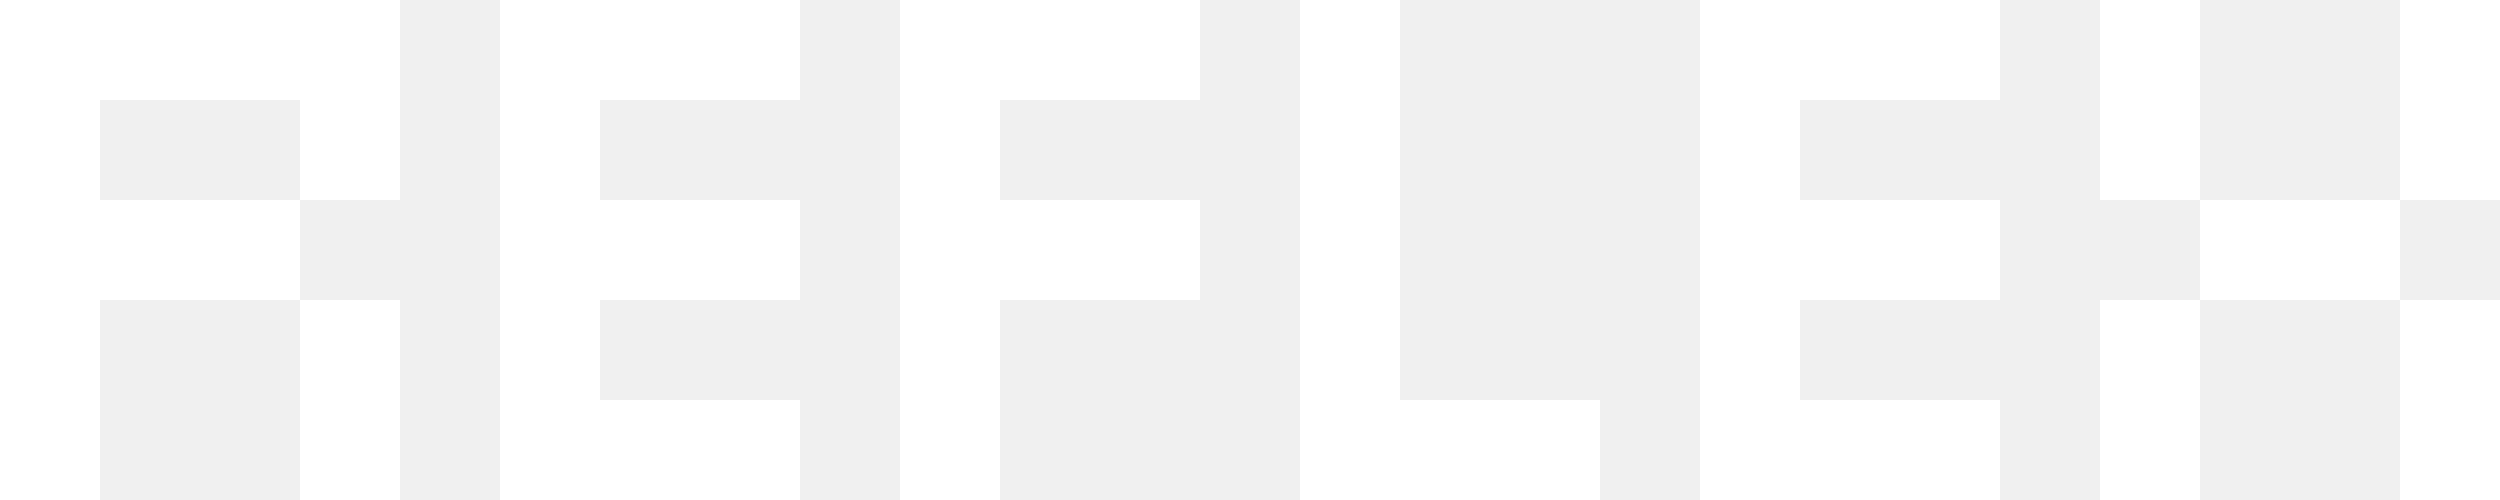
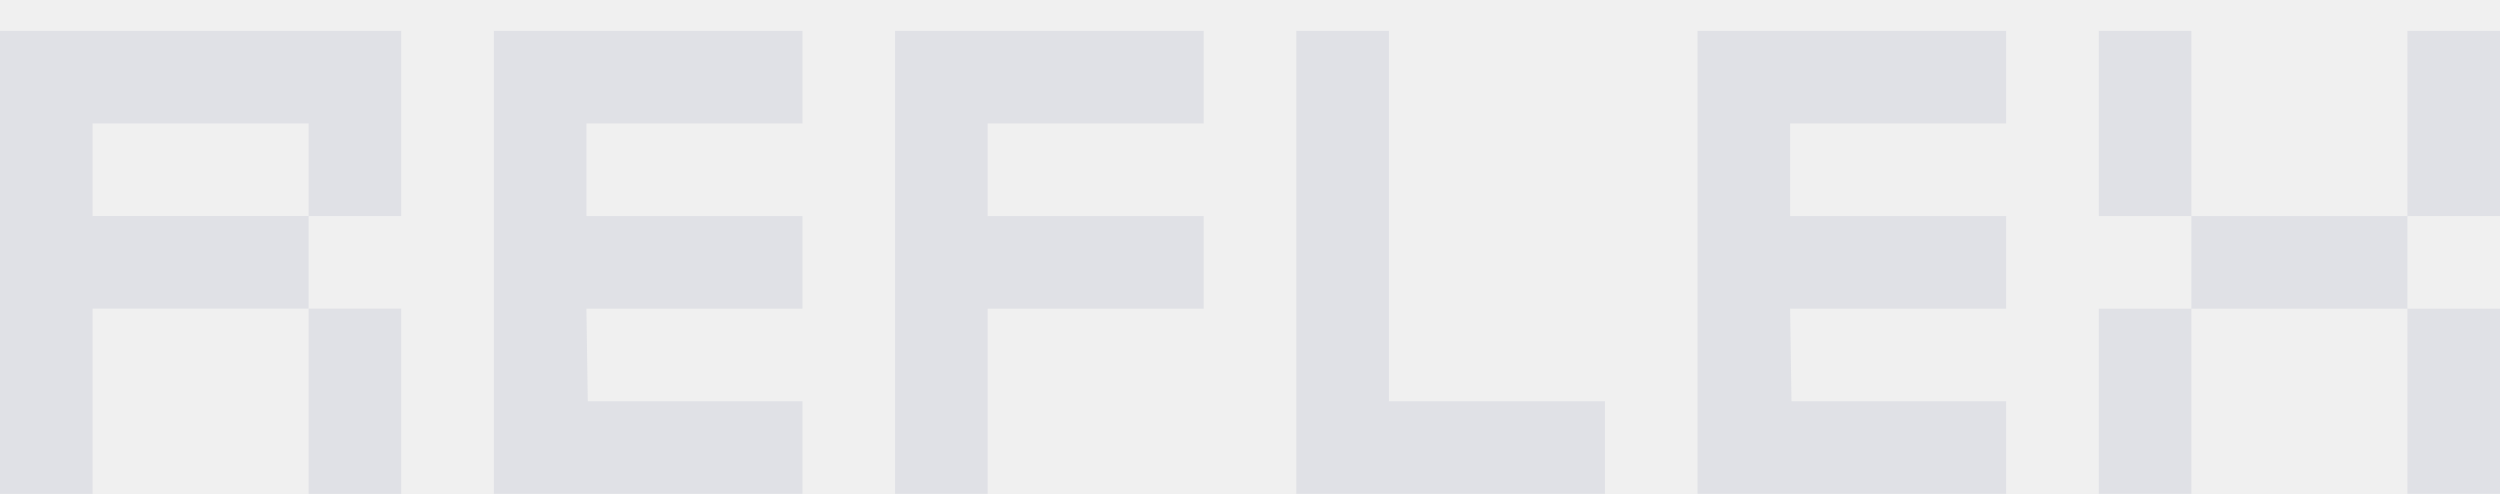
- <svg xmlns="http://www.w3.org/2000/svg" width="100" height="20" viewBox="0 0 100 20" fill="none">
-   <path d="M0 20V0H16V8H12V4H4V8H12V12H4V20H0ZM12 20V12H16V20H12Z" fill="white" />
-   <path d="M20 20V0H32V4H24V8H32V12H24V16H32V20H20Z" fill="white" />
-   <path d="M36 20V0H48V4H40V8H48V12H40V20H36Z" fill="white" />
-   <path d="M52 20V0H56V16H64V20H52Z" fill="white" />
-   <path d="M68 20V0H80V4H72V8H80V12H72V16H80V20H68Z" fill="white" />
-   <path d="M84 8V0H88V8H84ZM96 8V0H100V8H96ZM88 12V8H96V12H88ZM84 20V12H88V20H84ZM96 20V12H100V20H96Z" fill="white" />
+ <svg xmlns="http://www.w3.org/2000/svg" width="81" height="16" viewBox="0 0 81 16" fill="none">
+   <path fill-rule="evenodd" clip-rule="evenodd" d="M29 16H32V10H39V7H32V4H39V1H29V16ZM42 16H52V13H45V1H42V16ZM55 16H65V13H58.044L58 10H65V7H58V4H65V1H55V16ZM68 7H71V10H68V16H71V10H78V16H81V10H78V7H81V1H78V7H71V1H68V7Z" fill="#E0E1E6" />
+   <path d="M16 16V1H26V4H19V7H26V10H19L19.044 13H26V16H16Z" fill="#E0E1E6" />
+   <path d="M10 10V16H13V10H10Z" fill="#E0E1E6" />
+   <path d="M0 1V16H3V10H10V7H3V4H10V7H13V1H0Z" fill="#E0E1E6" />
</svg>
